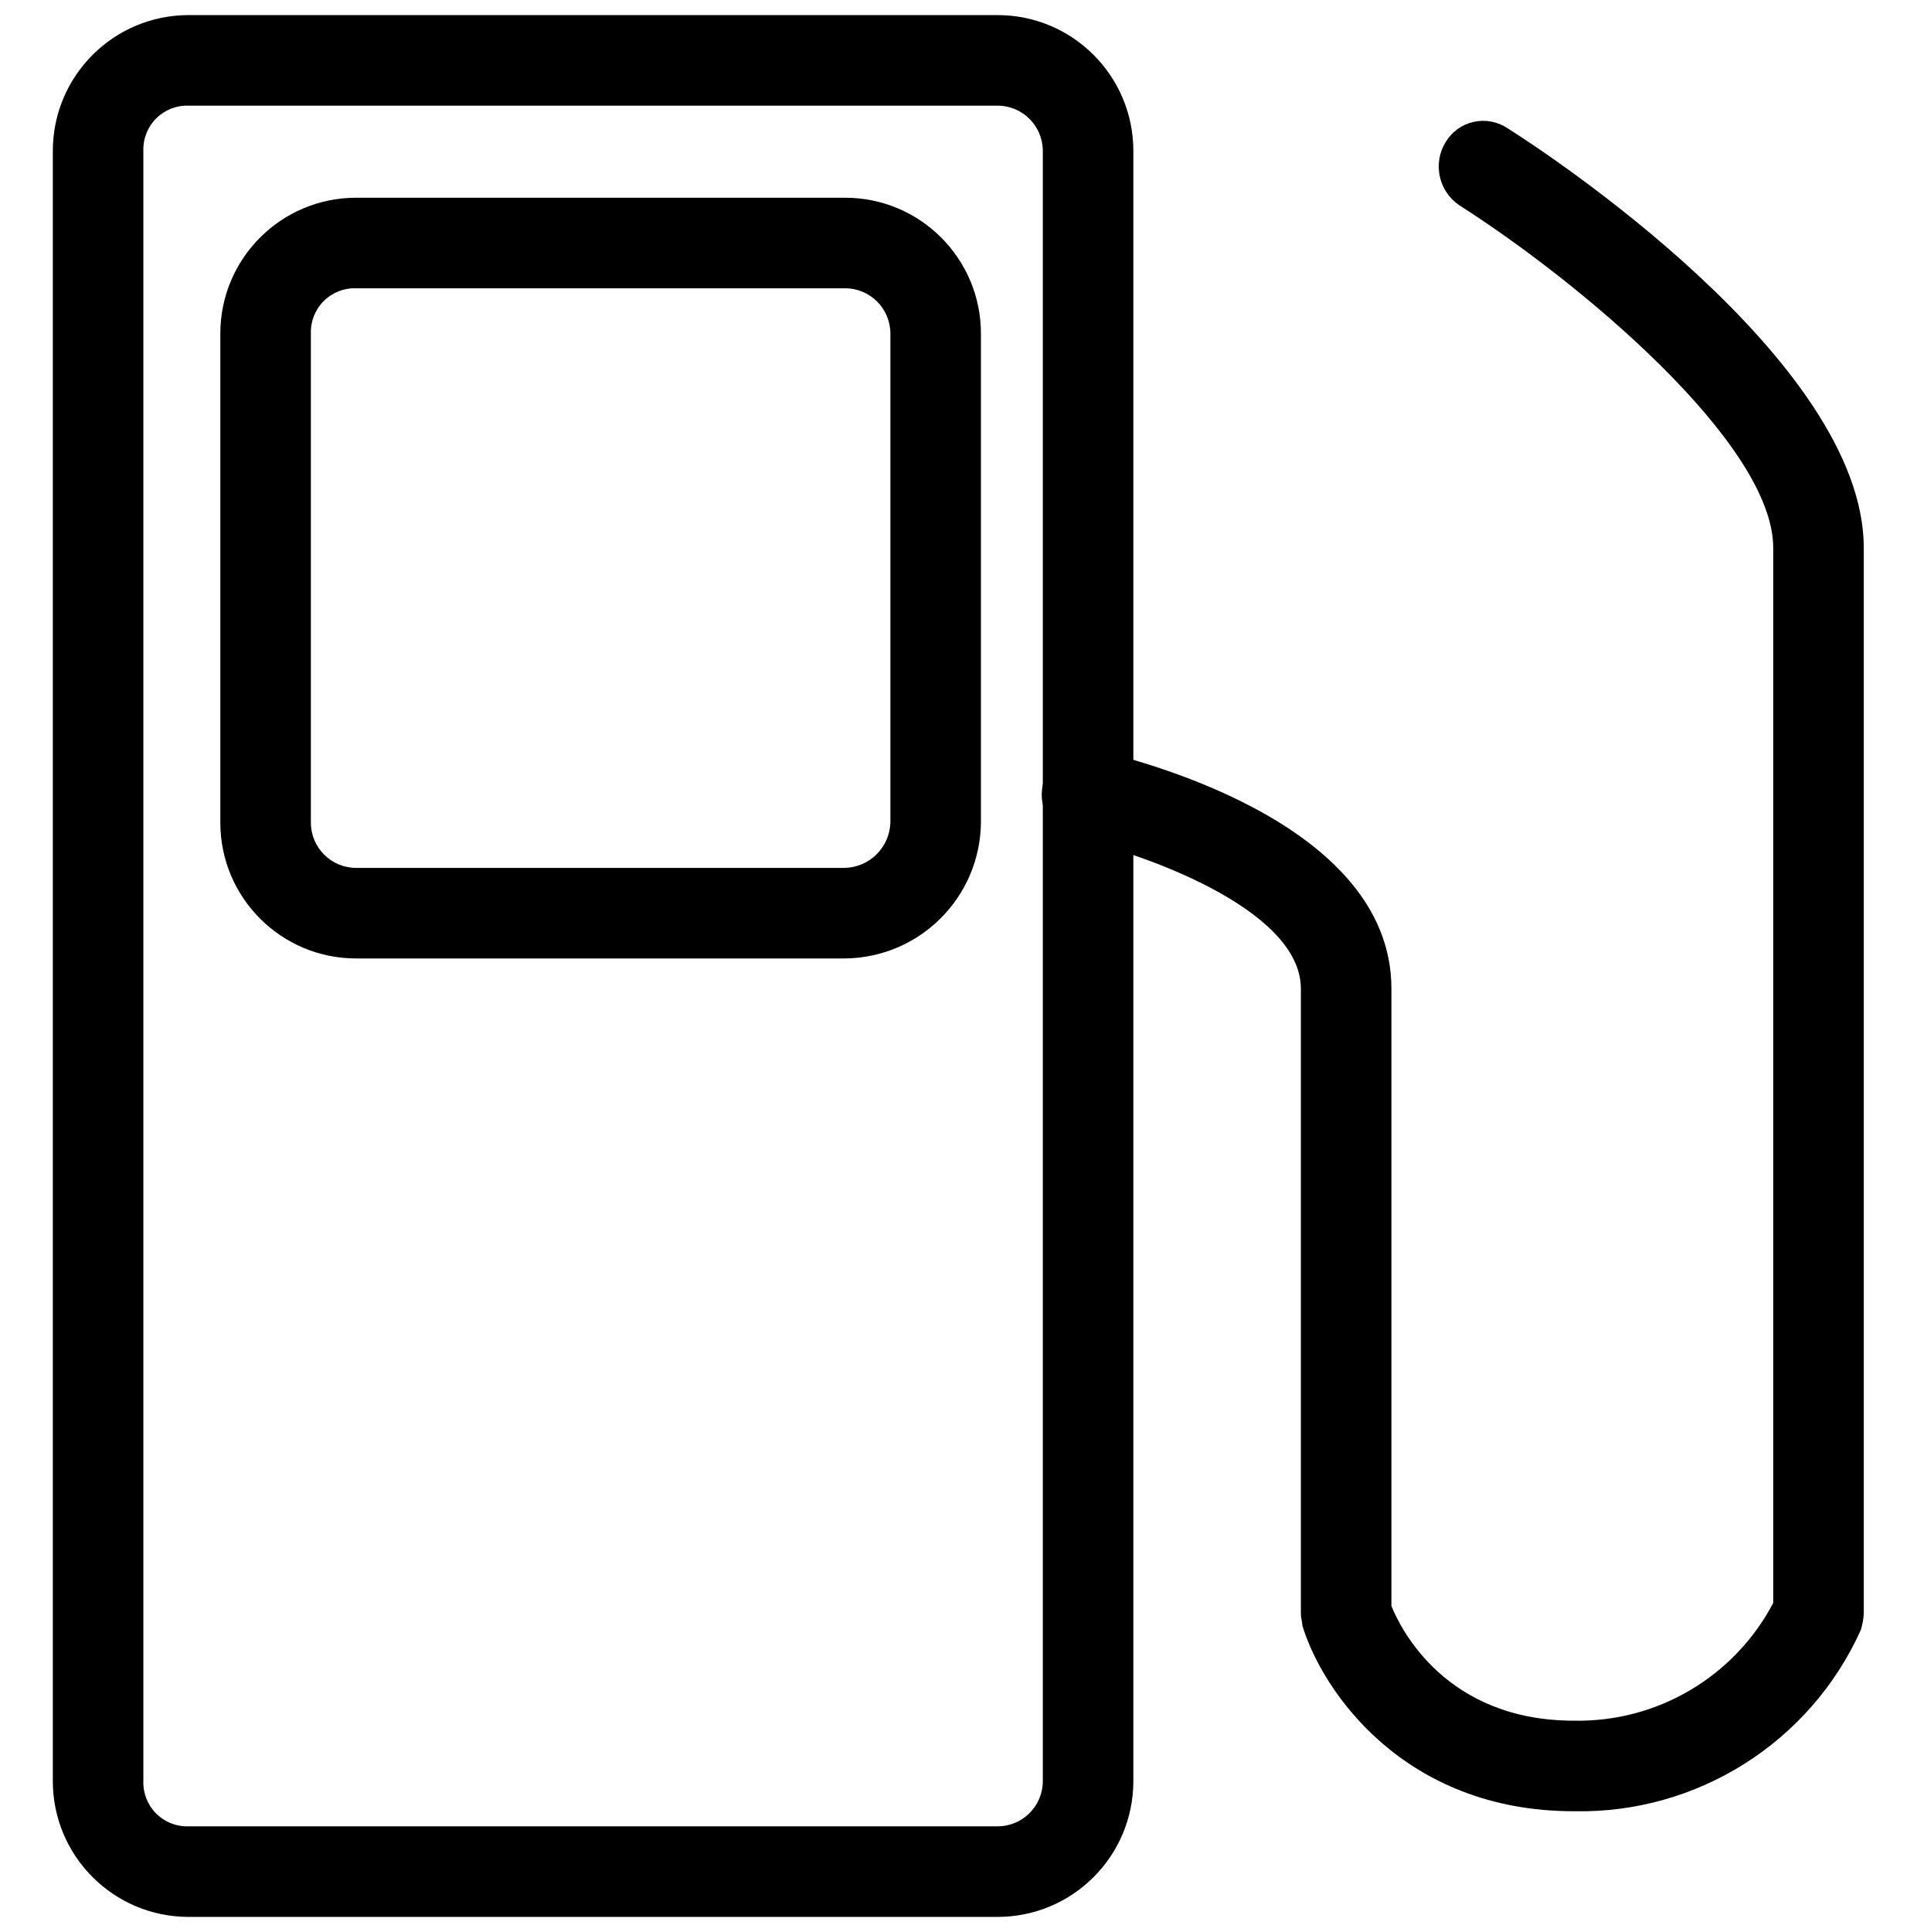
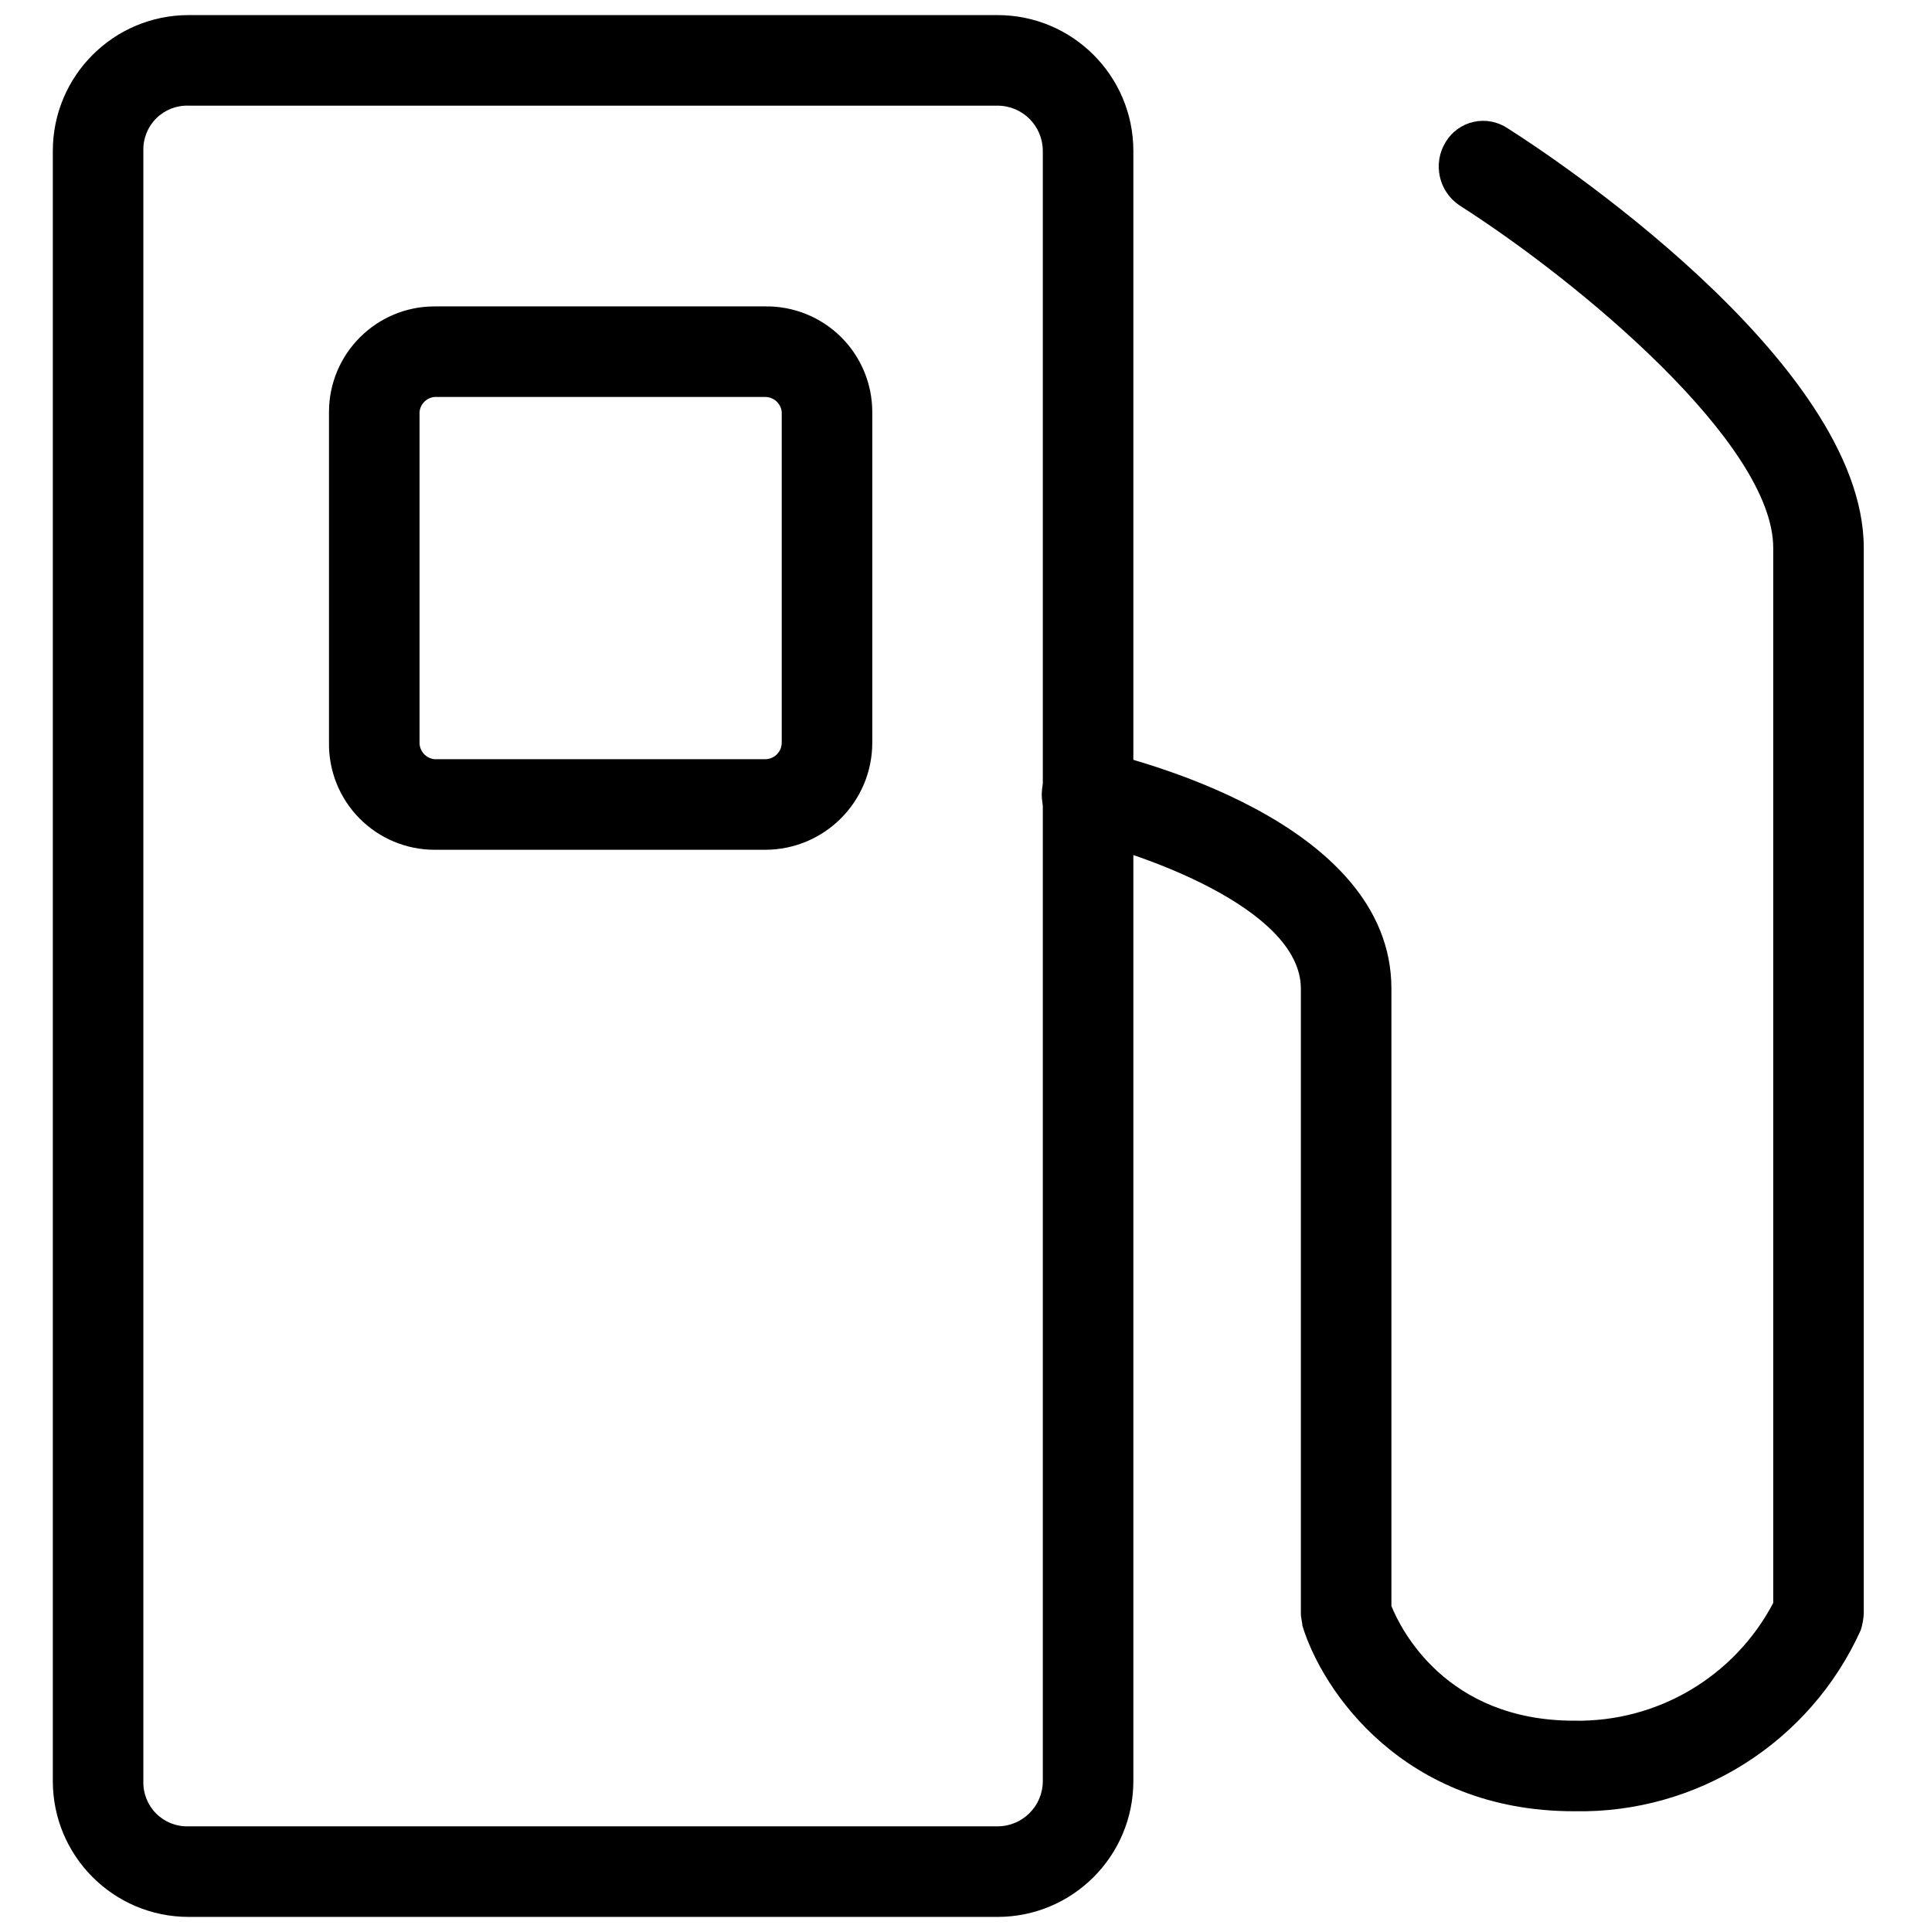
<svg xmlns="http://www.w3.org/2000/svg" viewBox="0 0 127 128">
  <g id="fuel">
-     <g id="Export">
-       <path d="M104.3,120c-11.3,0-16.7-8-18-12.3,0-.2-.1-.5-.1-.8V65.5c0-5.4-11-9.1-14.8-9.9a3,3,0,0,1,1.3-5.9c2,.5,19.5,4.6,19.5,15.8v40.9c.6,1.5,3.6,7.6,12.1,7.6a14.6,14.6,0,0,0,13.2-7.8V36.3c0-6.9-12.8-17.6-20.8-22.7a3.1,3.1,0,0,1-.9-4.2,2.9,2.9,0,0,1,4.1-.9c2.4,1.5,23.6,15.4,23.6,27.8v70.6a4.3,4.3,0,0,1-.2,1.1A20.4,20.4,0,0,1,104.3,120Zm16.2-13.1Z" />
-       <path d="M56,63.5H23.6a9,9,0,0,1-9-9V22.1a9,9,0,0,1,9-9H56a9,9,0,0,1,9,9V54.5A9.1,9.1,0,0,1,56,63.5ZM23.6,19.1a2.9,2.9,0,0,0-3,3V54.5a3,3,0,0,0,3,3H56a3.1,3.1,0,0,0,3-3V22.1a3,3,0,0,0-3-3Z" />
-       <path d="M66.1,127H12.5a9,9,0,0,1-9-9V10a9,9,0,0,1,9-9H66.1a9,9,0,0,1,9,9V118A9,9,0,0,1,66.1,127ZM12.5,7a2.9,2.9,0,0,0-3,3V118a2.9,2.9,0,0,0,3,3H66.1a3,3,0,0,0,3-3V10a3,3,0,0,0-3-3Z" />
+     <g id="Export-2" data-name="Export">
+       <g id="Path">
+         <path d="M104.3,120c-11.3,0-16.7-8-18-12.3,0-.2-.1-.5-.1-.8V65.5c0-5.4-11-9.1-14.8-9.9a3,3,0,0,1,1.3-5.9c2,.5,19.5,4.6,19.5,15.8v40.9c.6,1.5,3.6,7.6,12.1,7.6a14.6,14.6,0,0,0,13.2-7.8V36.3c0-6.9-12.8-17.6-20.8-22.7a3.1,3.1,0,0,1-.9-4.2,2.9,2.9,0,0,1,4.1-.9c2.4,1.5,23.6,15.4,23.6,27.8v70.6a4.3,4.3,0,0,1-.2,1.1A20.4,20.4,0,0,1,104.3,120Zm16.2-13.1Z" />
+         <path d="M50.7,56.3H28.8a7,7,0,0,1-7-7.1V27.3a7,7,0,0,1,7-7H50.7a7,7,0,0,1,7.1,7V49.2A7.1,7.1,0,0,1,50.7,56.3Zm-21.9-30a1.1,1.1,0,0,0-1,1V49.2a1.1,1.1,0,0,0,1,1.1H50.7a1.1,1.1,0,0,0,1.1-1.1V27.3a1.1,1.1,0,0,0-1.1-1Z" />
+         <path d="M66.1,127H12.5a9,9,0,0,1-9-9V10a9,9,0,0,1,9-9H66.1a9,9,0,0,1,9,9V118A9,9,0,0,1,66.1,127ZM12.5,7a2.9,2.9,0,0,0-3,3V118a2.9,2.9,0,0,0,3,3H66.1a3,3,0,0,0,3-3V10a3,3,0,0,0-3-3Z" />
+       </g>
    </g>
  </g>
</svg>
